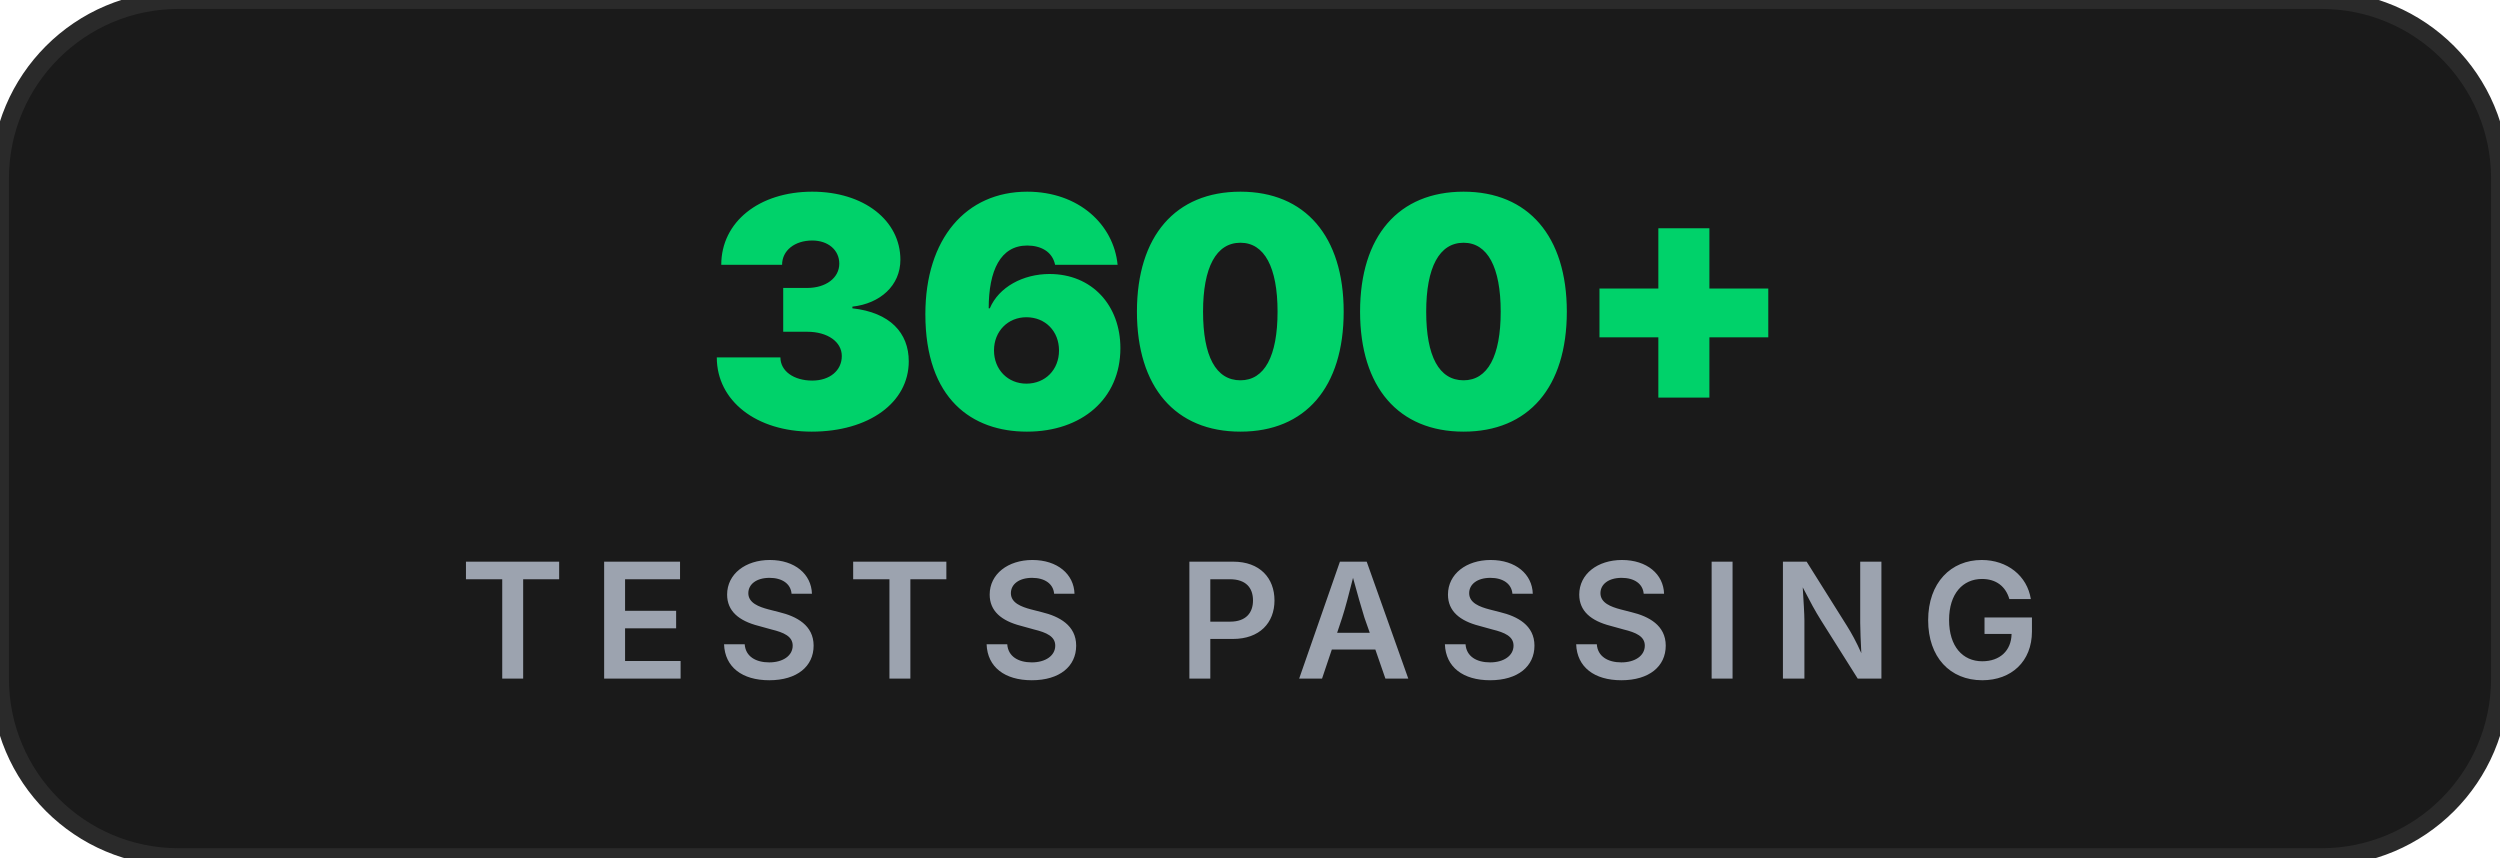
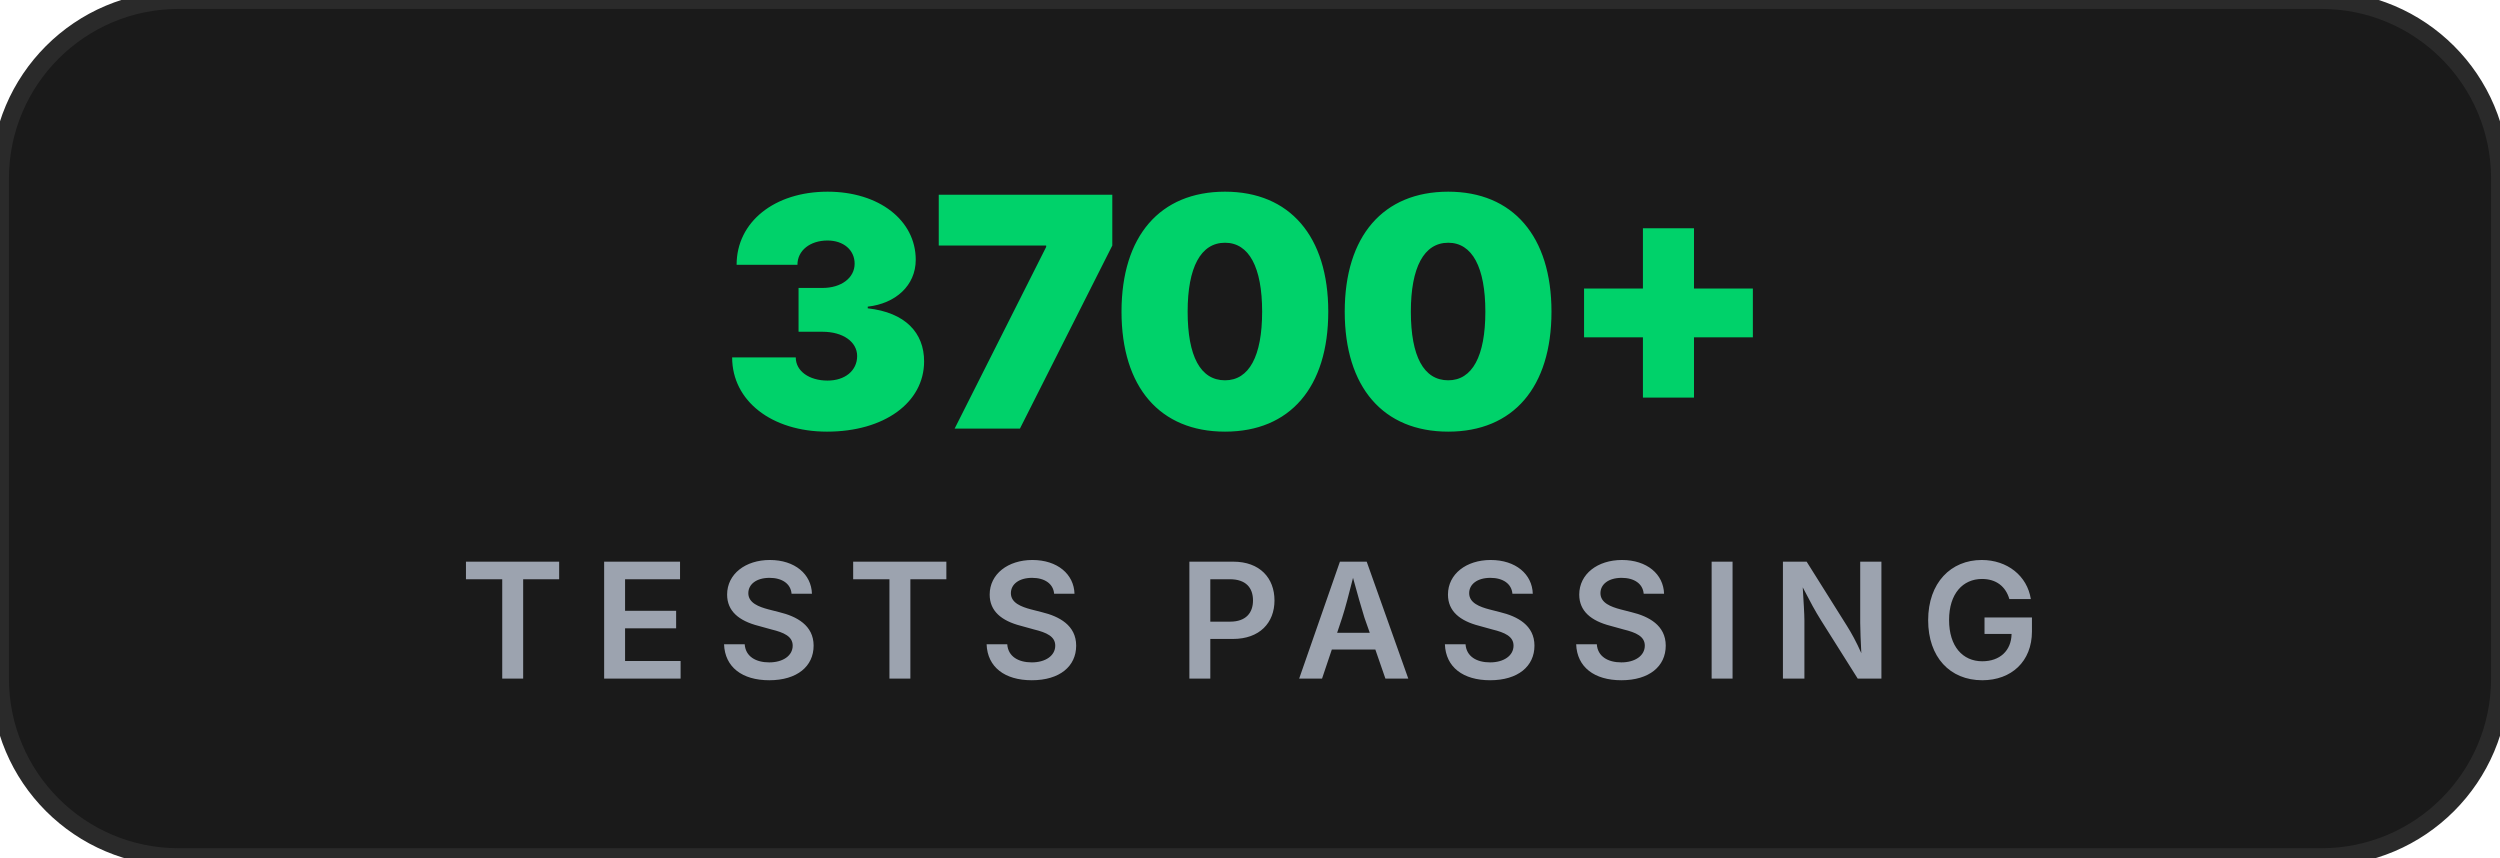
- <svg xmlns="http://www.w3.org/2000/svg" viewBox="0 0 140 48" fill="none" role="img" aria-label="TESTS PASSING: 3600+">
+ <svg xmlns="http://www.w3.org/2000/svg" viewBox="0 0 140 48" fill="none" role="img" aria-label="TESTS PASSING: 3700+">
  <rect x="0" y="0" width="140" height="48" rx="10" fill="#1A1A1A" stroke="#2A2A2A" stroke-width="1" />
-   <text x="70" y="24" fill="#00D26A" font-family="ui-sans-serif, -apple-system, &quot;Segoe UI&quot;, Inter, system-ui, sans-serif" font-size="18" font-weight="900" text-anchor="middle" letter-spacing="-0.3">3600+</text>
+   <text x="70" y="24" fill="#00D26A" font-family="ui-sans-serif, -apple-system, &quot;Segoe UI&quot;, Inter, system-ui, sans-serif" font-size="18" font-weight="900" text-anchor="middle" letter-spacing="-0.3">3700+</text>
  <text x="70" y="38" fill="#9CA3AF" font-family="ui-sans-serif, -apple-system, &quot;Segoe UI&quot;, Inter, system-ui, sans-serif" font-size="9" font-weight="600" text-anchor="middle" letter-spacing="1.5">TESTS PASSING</text>
</svg>
